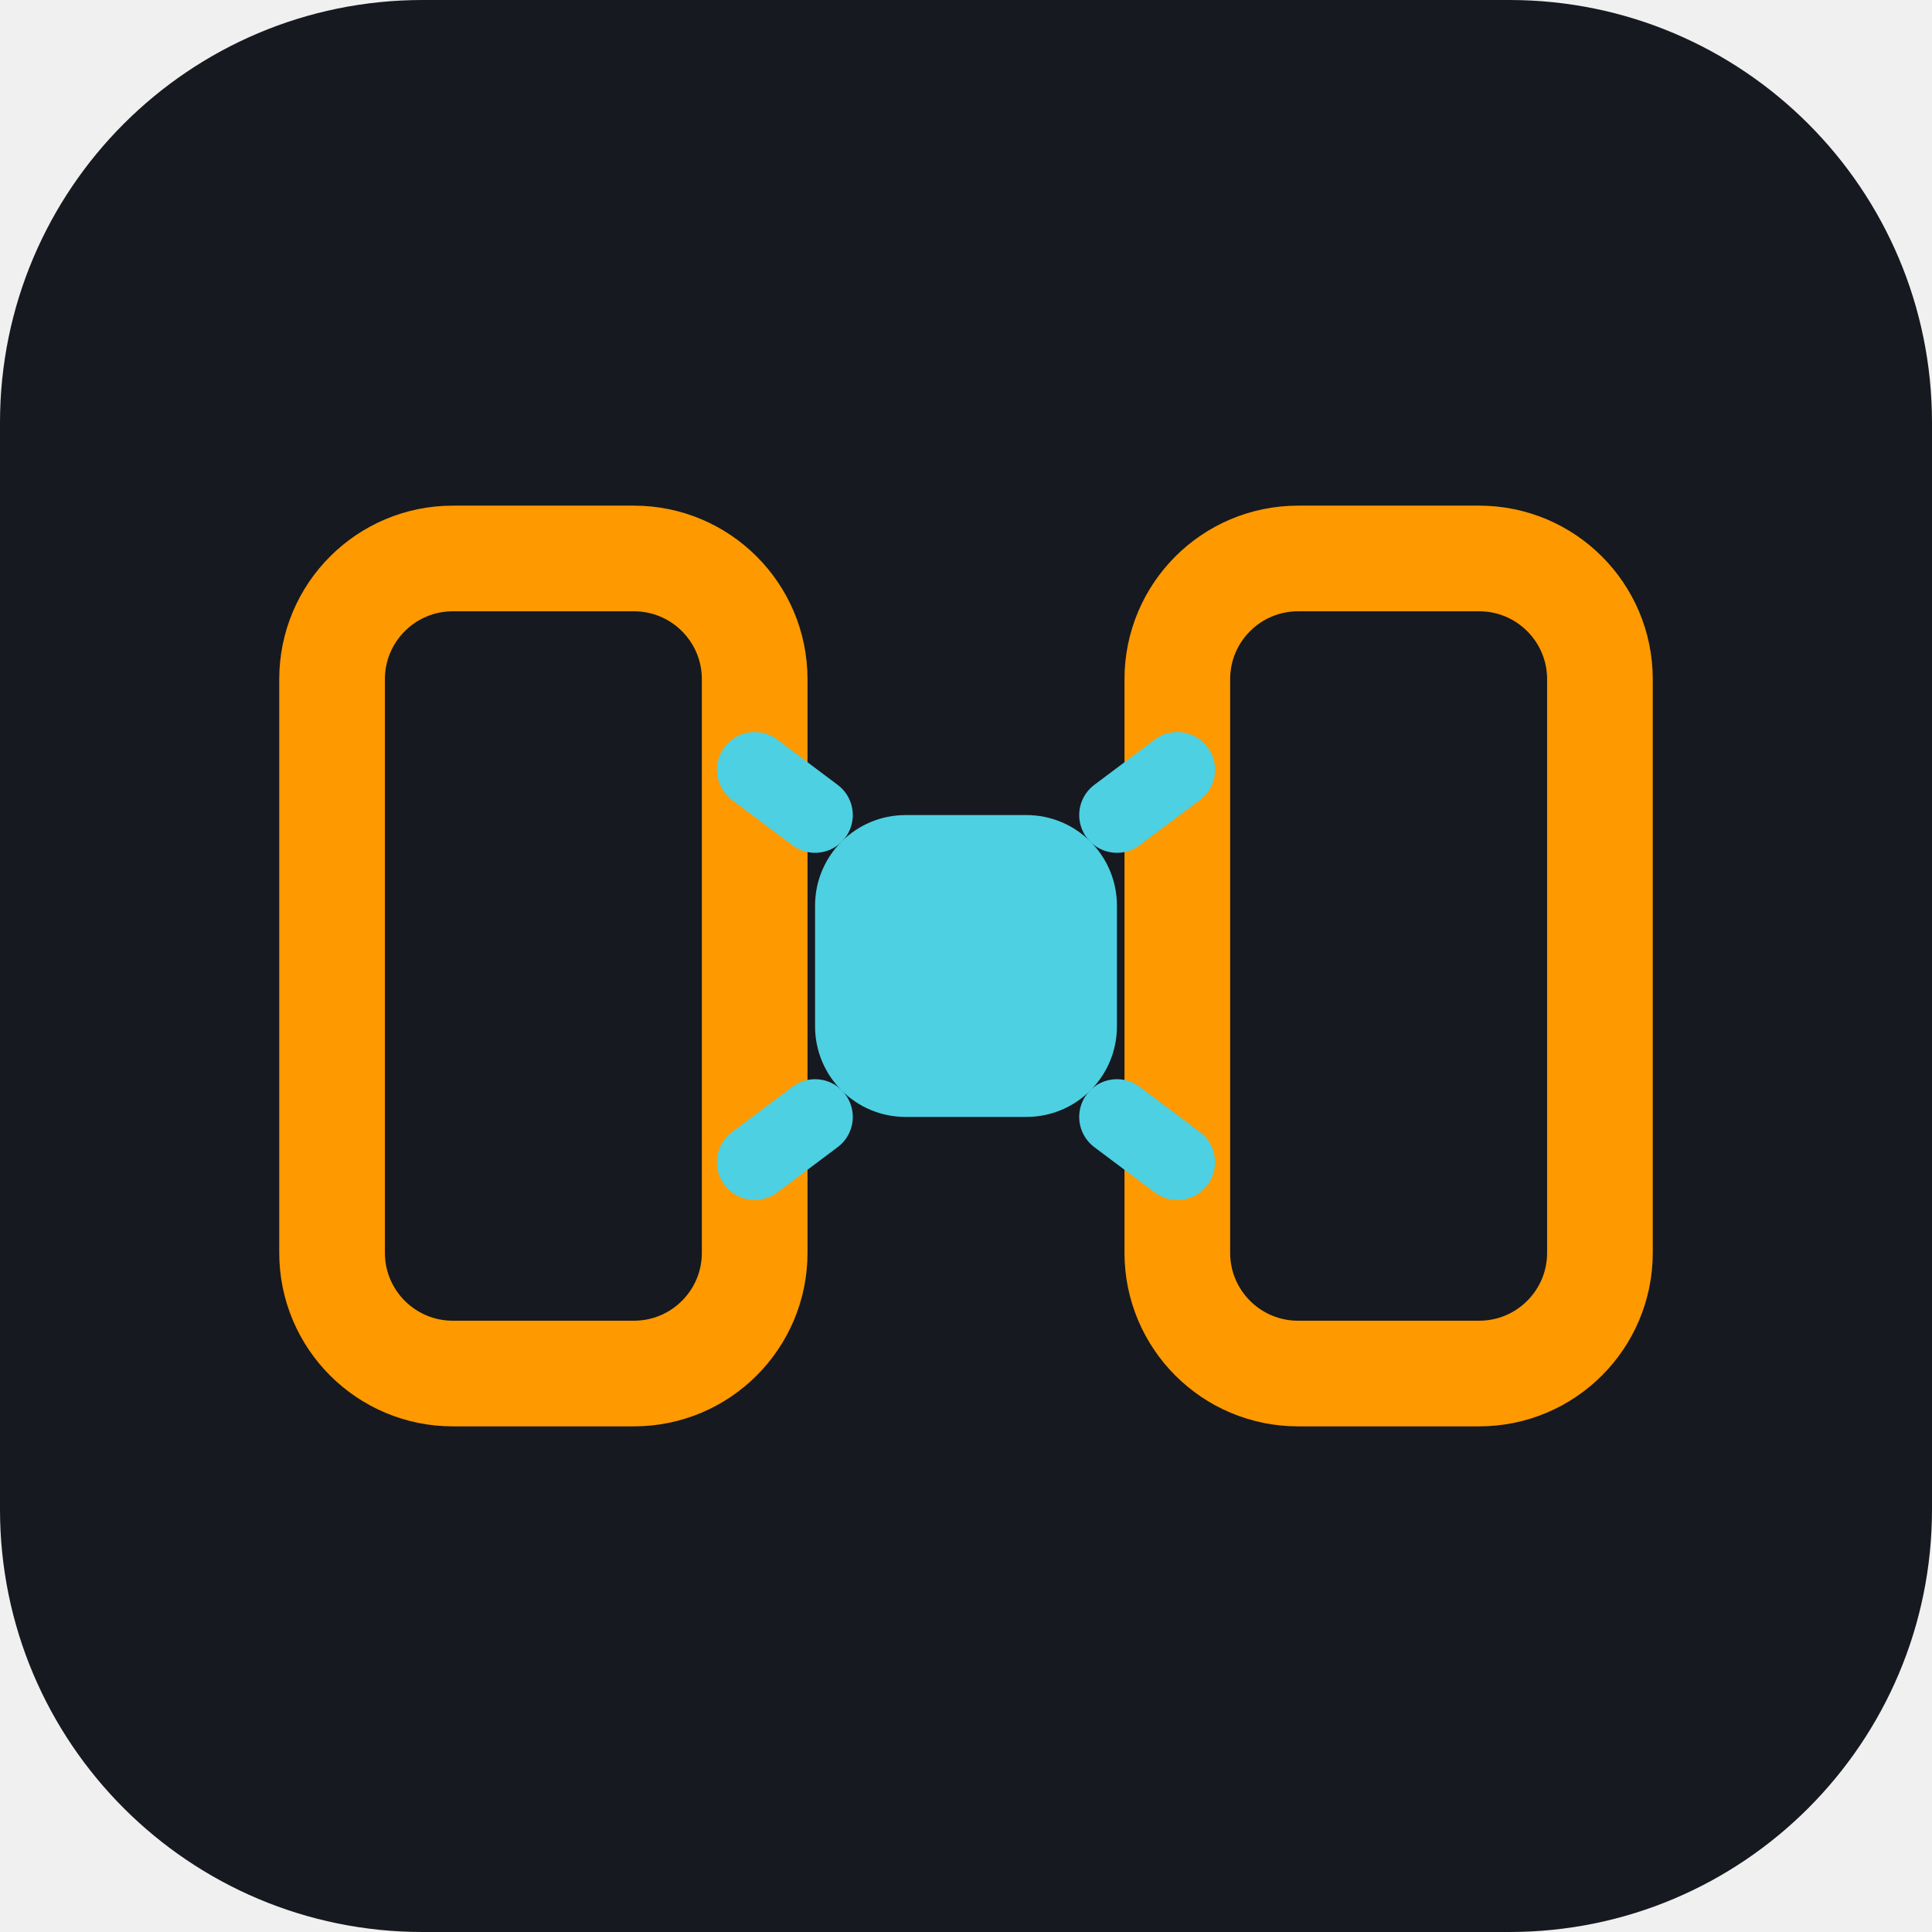
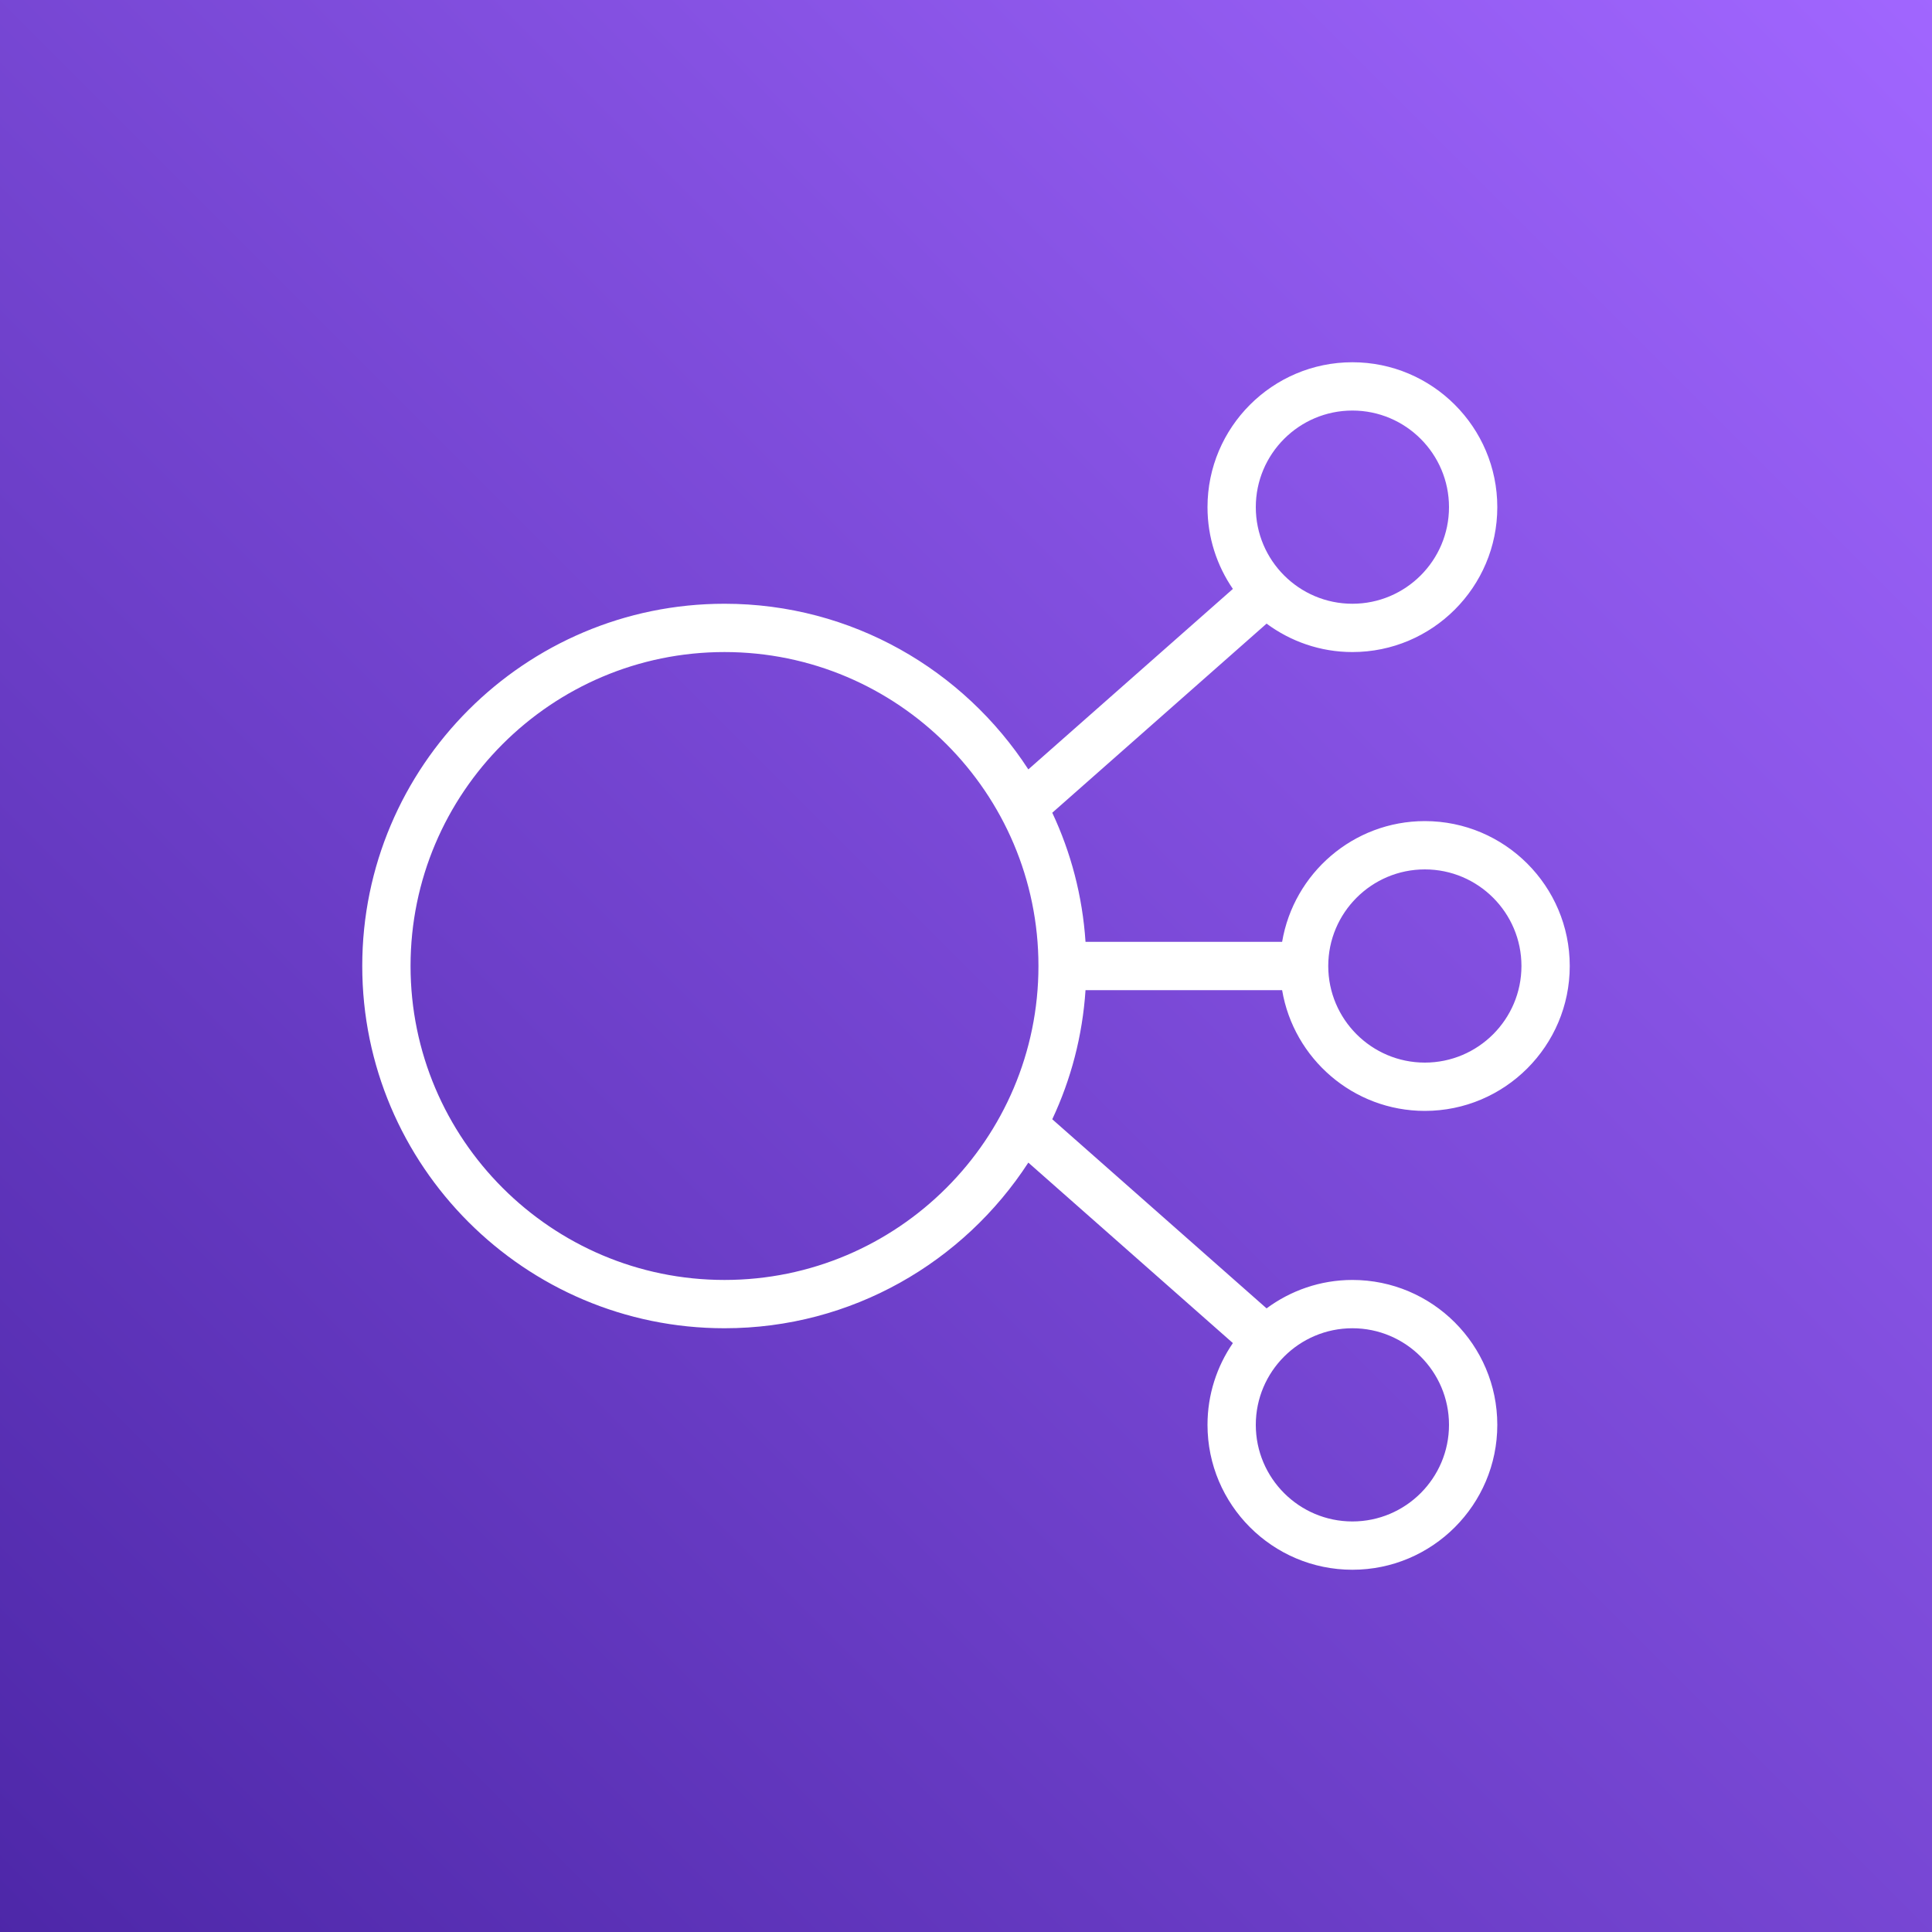
- <svg xmlns="http://www.w3.org/2000/svg" width="256" height="256" viewBox="0 0 256 256" fill="none">
-   <rect width="256" height="256" rx="56" fill="#16191F" />
-   <rect x="44" y="74" width="56" height="108" rx="16" stroke="#FF9900" stroke-width="14" />
-   <rect x="156" y="74" width="56" height="108" rx="16" stroke="#FF9900" stroke-width="14" />
-   <rect x="108" y="108" width="40" height="40" rx="12" fill="#4DD0E1" />
-   <path d="M100 102L108 108" stroke="#4DD0E1" stroke-width="10" stroke-linecap="round" />
-   <path d="M148 148L156 154" stroke="#4DD0E1" stroke-width="10" stroke-linecap="round" />
-   <path d="M100 154L108 148" stroke="#4DD0E1" stroke-width="10" stroke-linecap="round" />
-   <path d="M148 108L156 102" stroke="#4DD0E1" stroke-width="10" stroke-linecap="round" />
+ <svg xmlns="http://www.w3.org/2000/svg" width="80px" height="80px" viewBox="0 0 80 80" version="1.1">
+   <defs>
+     <linearGradient x1="0%" y1="100%" x2="100%" y2="0%" id="awsalb-gradient">
+       <stop stop-color="#4D27A8" offset="0%" />
+       <stop stop-color="#A166FF" offset="100%" />
+     </linearGradient>
+   </defs>
+   <g stroke="none" stroke-width="1" fill="none" fill-rule="evenodd">
+     <g fill="url(#awsalb-gradient)">
+       <rect x="0" y="0" width="80" height="80" />
+     </g>
+     <path d="M30,53 C22.832,53 17,47.168 17,40 C17,32.832 22.832,27 30,27 C37.168,27 43,32.832 43,40 C43,47.168 37.168,53 30,53 M60,59 C60,61.206 58.206,63 56,63 C53.794,63 52,61.206 52,59 C52,56.794 53.794,55 56,55 C58.206,55 60,56.794 60,59 M56,17 C58.206,17 60,18.794 60,21 C60,23.206 58.206,25 56,25 C53.794,25 52,23.206 52,21 C52,18.794 53.794,17 56,17 M59,36 C61.206,36 63,37.794 63,40 C63,42.206 61.206,44 59,44 C56.794,44 55,42.206 55,40 C55,37.794 56.794,36 59,36 M44.949,41 L53.09,41 C53.568,43.833 56.033,46 59,46 C62.309,46 65,43.309 65,40 C65,36.691 62.309,34 59,34 C56.033,34 53.568,36.167 53.09,39 L44.949,39 C44.823,37.099 44.344,35.297 43.572,33.654 L52.446,25.823 C53.442,26.559 54.669,27 56,27 C59.309,27 62,24.309 62,21 C62,17.691 59.309,15 56,15 C52.691,15 50,17.691 50,21 C50,22.256 50.389,23.421 51.051,24.386 L42.581,31.859 C39.904,27.738 35.271,25 30,25 C21.729,25 15,31.729 15,40 C15,48.271 21.729,55 30,55 C35.271,55 39.904,52.262 42.581,48.141 L51.051,55.614 C50.389,56.579 50,57.744 50,59 C50,62.309 52.691,65 56,65 C59.309,65 62,62.309 62,59 C62,55.691 59.309,53 56,53 C54.669,53 53.442,53.441 52.446,54.177 L43.572,46.346 C44.344,44.703 44.823,42.901 44.949,41" fill="#FFFFFF" />
+   </g>
</svg>
